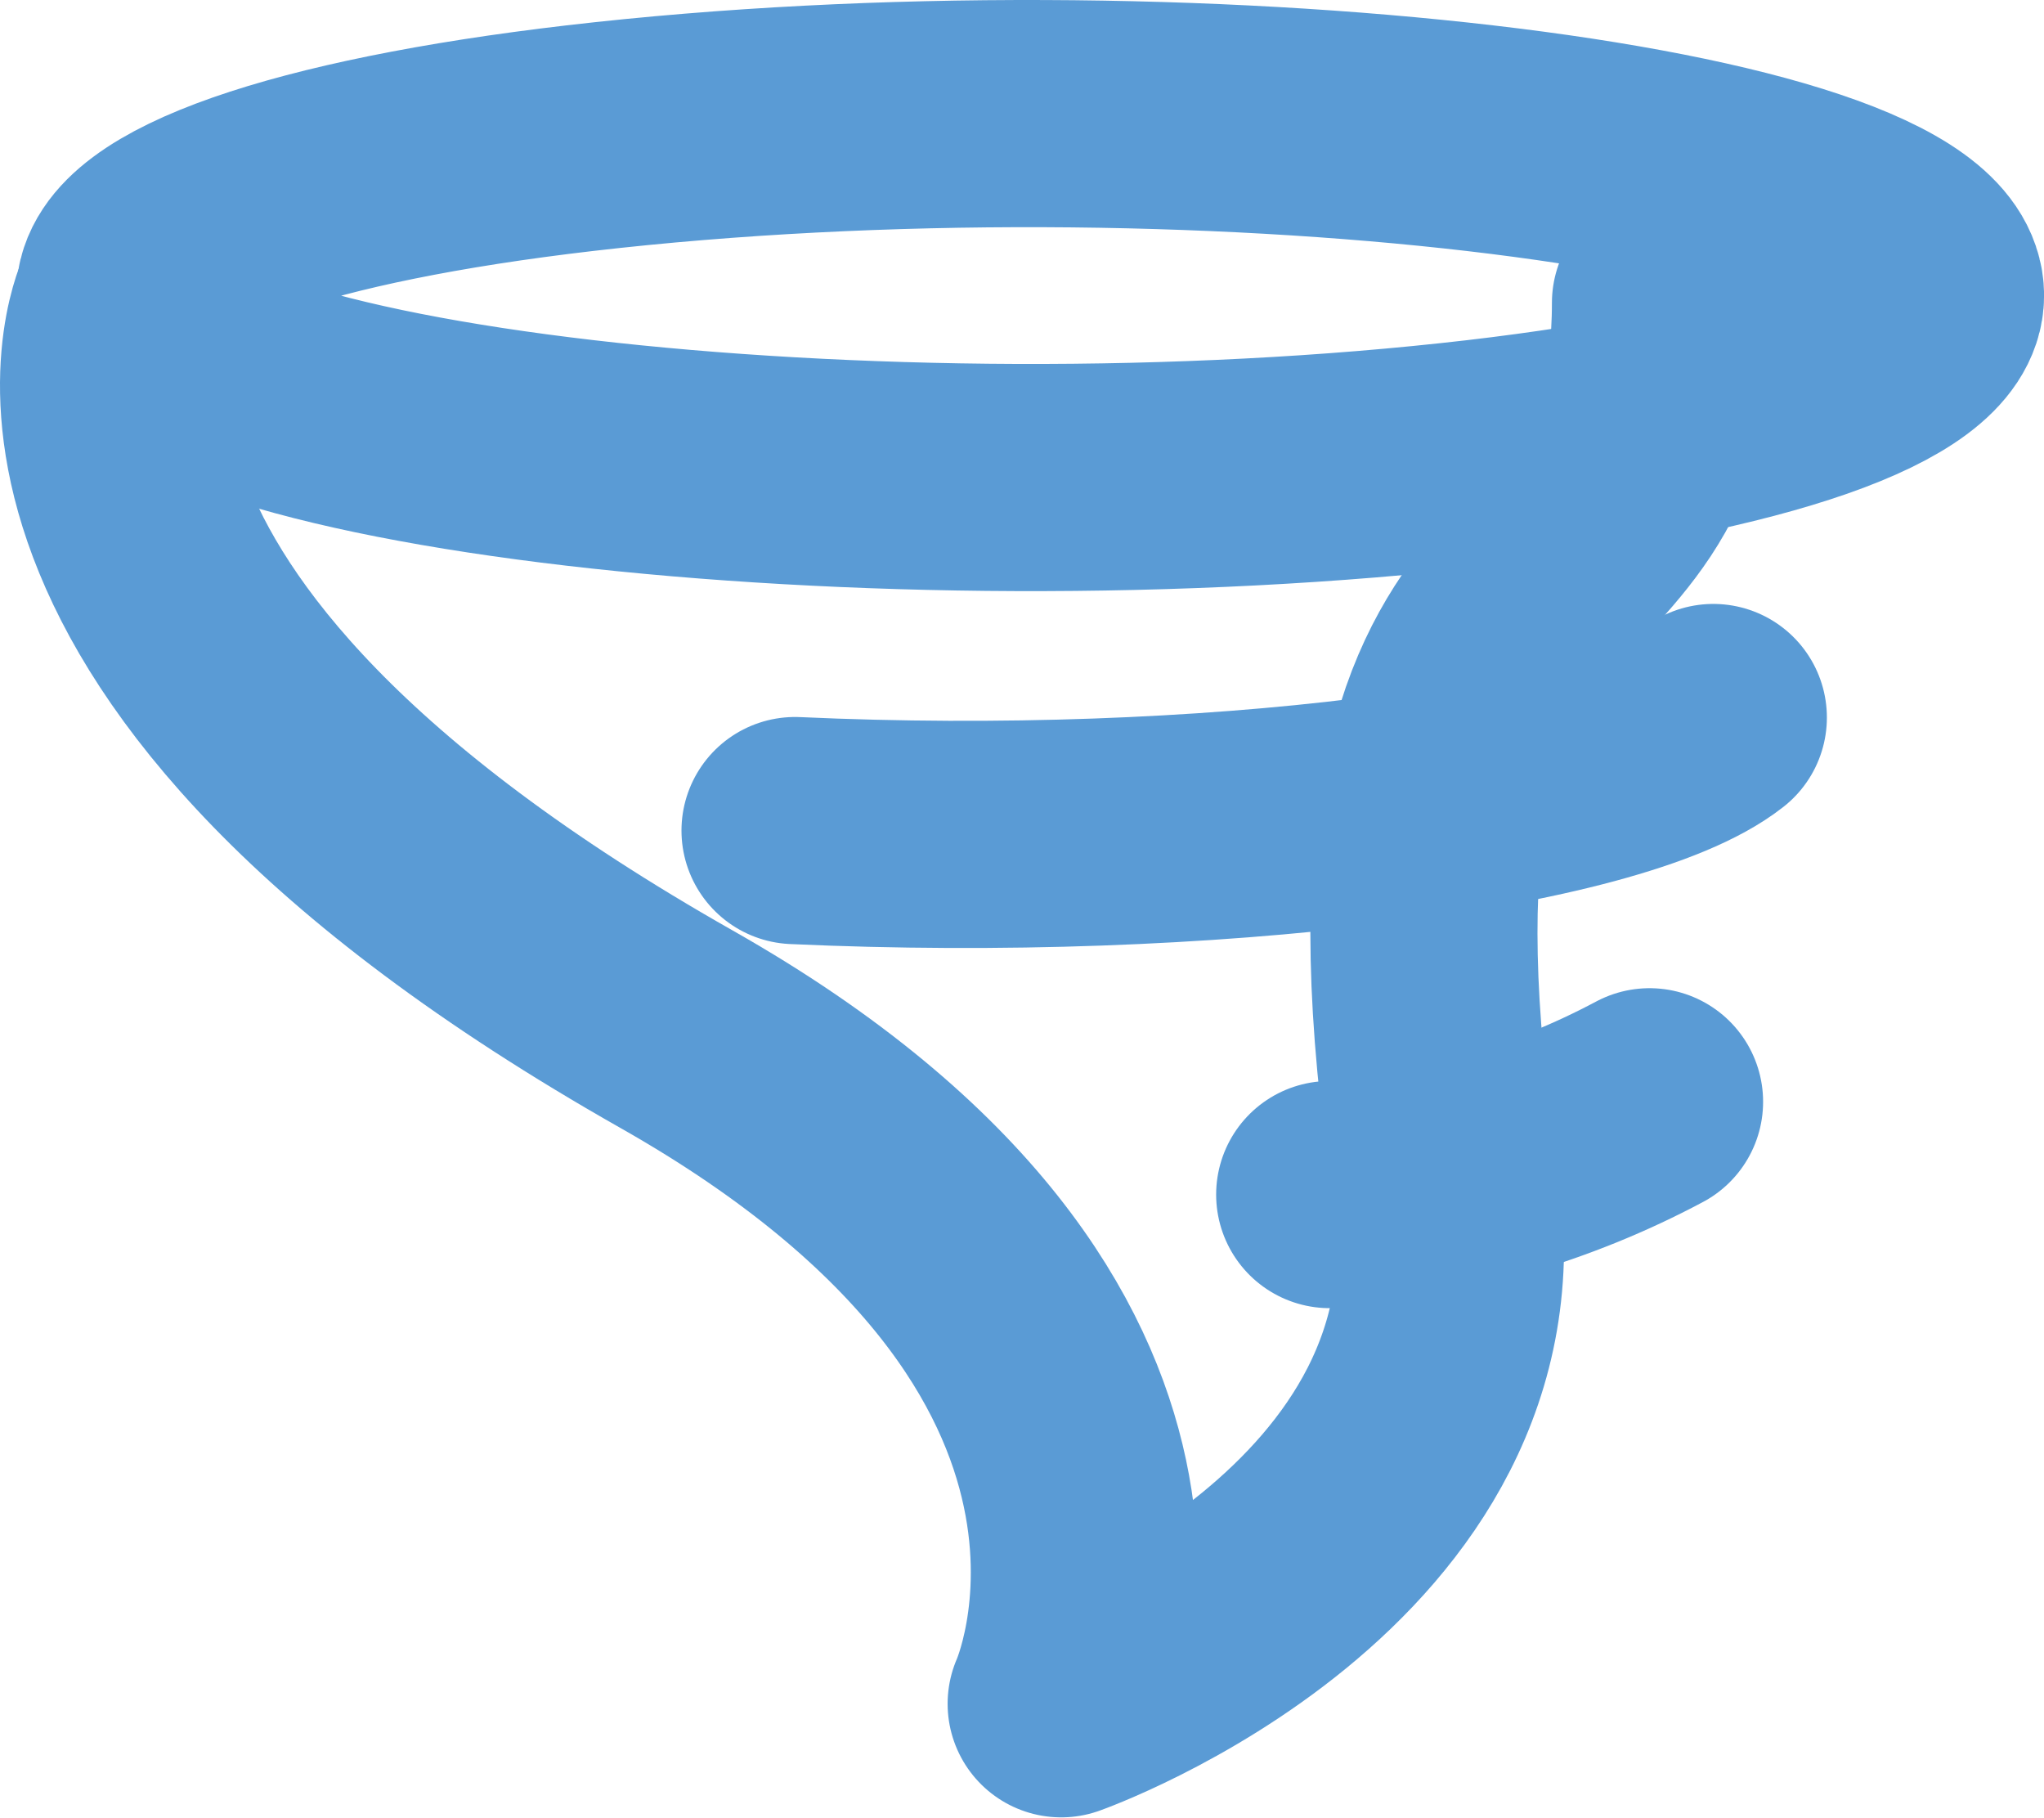
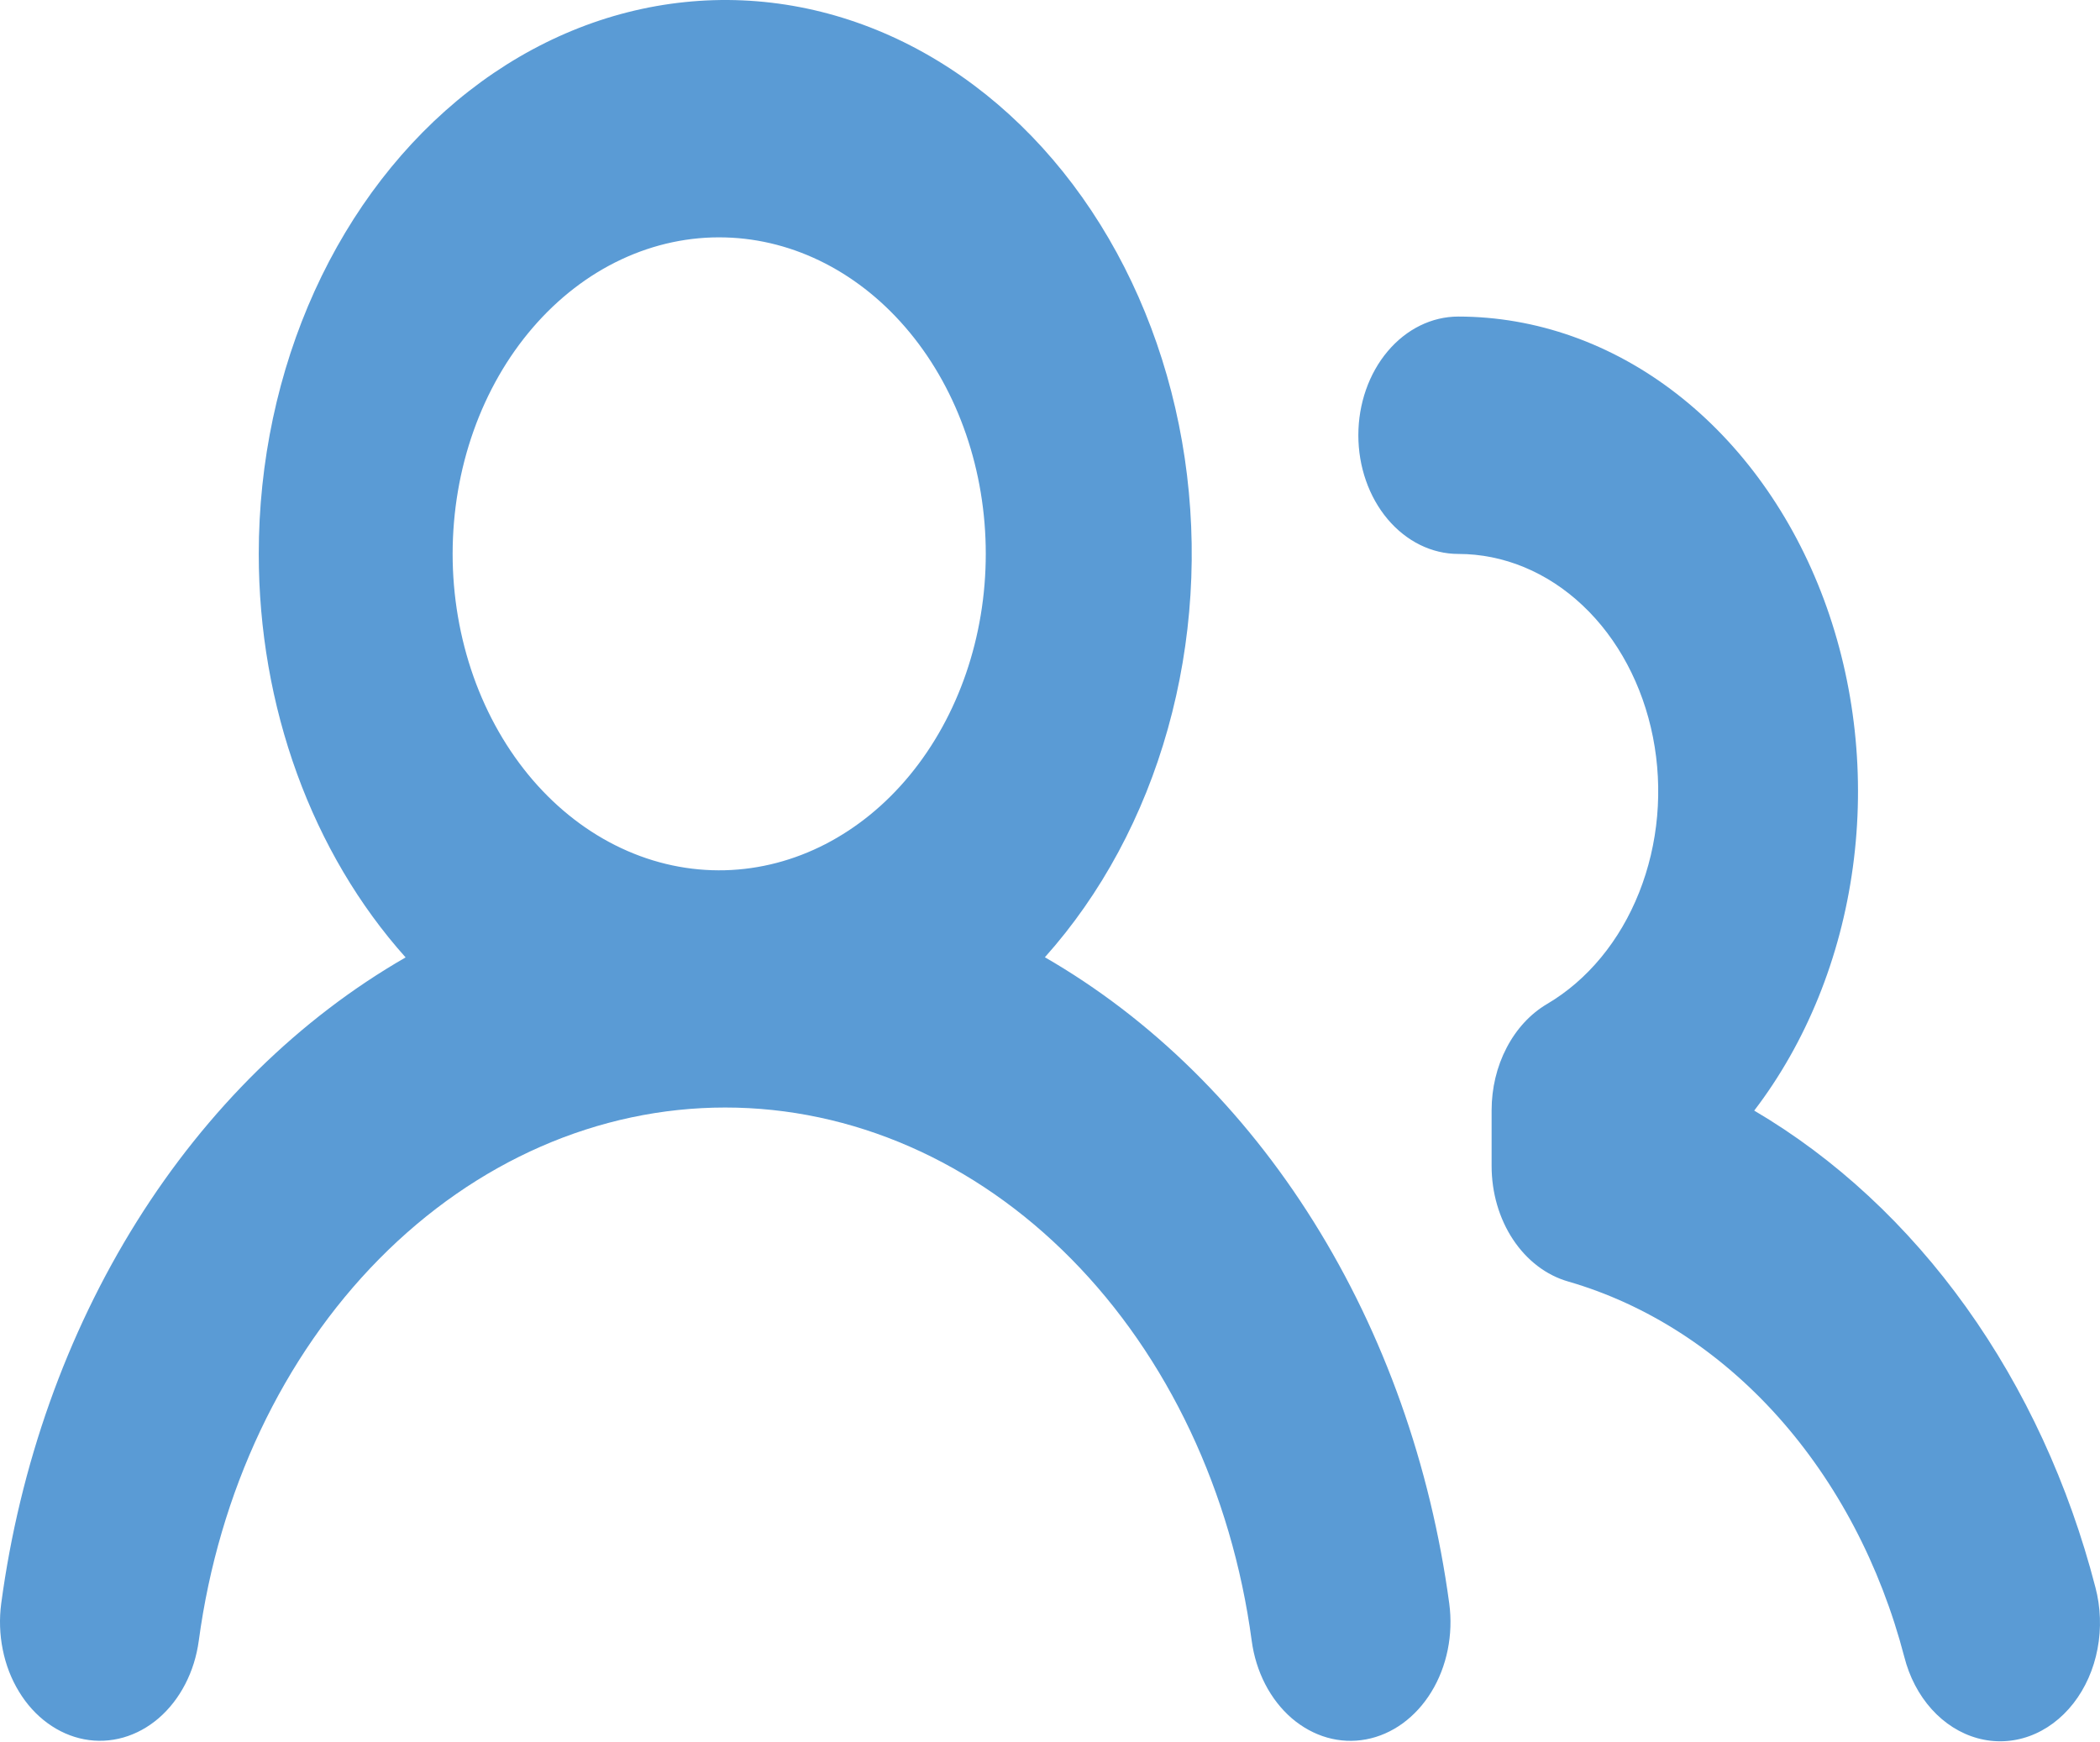
- <svg xmlns="http://www.w3.org/2000/svg" width="54" height="48" viewBox="0 0 54 48" fill="none">
-   <path d="M45.264 18.951C42.578 21.062 31.846 22.433 21.004 21.937M43.579 29.1C40.984 30.483 38.101 31.32 35.129 31.551M3.426 7.806C3.426 11.5 23.249 13.809 39.108 11.964C46.466 11.106 51.002 9.522 51.002 7.806C51.002 4.113 31.178 1.804 15.32 3.649C7.959 4.507 3.426 6.091 3.426 7.806Z" stroke="#5A9BD5" stroke-width="6" stroke-linecap="round" stroke-linejoin="round" />
-   <path d="M3.362 8C3.362 8 -0.627 16.705 17.876 27.185C32.389 35.407 28.035 45 28.035 45C28.035 45 39.646 40.889 38.195 31.296C35.343 12.449 44 17.593 44 8" stroke="#5A9BD5" stroke-width="6" stroke-linecap="round" stroke-linejoin="round" />
+ <svg xmlns="http://www.w3.org/2000/svg" width="41" height="34" viewBox="0 0 41 34" fill="none">
+   <path d="M5.052 10.816C5.052 9.023 5.427 7.259 6.143 5.681C6.86 4.103 7.895 2.762 9.157 1.777C10.418 0.793 11.866 0.196 13.37 0.041C14.874 -0.115 16.387 0.176 17.773 0.887C19.158 1.598 20.374 2.707 21.309 4.114C22.244 5.521 22.87 7.182 23.131 8.948C23.391 10.714 23.278 12.528 22.801 14.229C22.325 15.93 21.499 17.463 20.4 18.691C22.473 19.886 24.273 21.657 25.647 23.854C27.021 26.05 27.93 28.608 28.295 31.31C28.335 31.61 28.325 31.918 28.265 32.214C28.205 32.51 28.097 32.789 27.946 33.035C27.796 33.281 27.605 33.49 27.387 33.649C27.168 33.808 26.925 33.915 26.672 33.962C26.419 34.01 26.16 33.998 25.911 33.927C25.662 33.856 25.427 33.727 25.219 33.549C25.012 33.37 24.836 33.144 24.702 32.885C24.568 32.625 24.478 32.337 24.438 32.036C24.048 29.133 22.799 26.489 20.915 24.581C19.031 22.673 16.636 21.625 14.159 21.625C11.683 21.625 9.288 22.673 7.404 24.581C5.52 26.489 4.271 29.133 3.881 32.036C3.84 32.337 3.751 32.625 3.616 32.884C3.482 33.144 3.306 33.369 3.099 33.548C2.891 33.727 2.656 33.855 2.407 33.926C2.157 33.997 1.899 34.009 1.645 33.961C1.392 33.913 1.149 33.806 0.931 33.647C0.712 33.488 0.522 33.279 0.372 33.032C0.221 32.786 0.113 32.507 0.054 32.211C-0.006 31.915 -0.016 31.607 0.024 31.307C0.388 28.605 1.296 26.048 2.67 23.852C4.045 21.656 5.846 19.887 7.919 18.694C7.014 17.683 6.292 16.462 5.799 15.107C5.306 13.752 5.052 12.292 5.052 10.816ZM28.472 6.181C29.984 6.182 31.463 6.704 32.729 7.684C33.996 8.665 34.996 10.06 35.608 11.702C36.219 13.344 36.417 15.161 36.175 16.933C35.934 18.705 35.265 20.356 34.249 21.685C35.833 22.617 37.242 23.924 38.387 25.524C39.532 27.124 40.391 28.984 40.91 30.992C41.013 31.381 41.028 31.796 40.952 32.194C40.877 32.593 40.714 32.96 40.48 33.26C40.246 33.559 39.95 33.78 39.621 33.899C39.292 34.018 38.942 34.032 38.607 33.939C38.273 33.847 37.964 33.652 37.713 33.373C37.462 33.094 37.278 32.742 37.179 32.351C36.712 30.56 35.861 28.944 34.711 27.659C33.561 26.375 32.15 25.466 30.616 25.022C30.19 24.9 29.811 24.611 29.54 24.202C29.269 23.793 29.122 23.287 29.122 22.767V21.679C29.122 21.248 29.223 20.825 29.415 20.458C29.606 20.091 29.879 19.795 30.205 19.603C30.994 19.139 31.627 18.371 32.002 17.426C32.378 16.48 32.473 15.411 32.272 14.393C32.071 13.376 31.587 12.468 30.897 11.819C30.207 11.169 29.352 10.816 28.472 10.816C27.954 10.816 27.458 10.571 27.092 10.137C26.726 9.702 26.52 9.113 26.52 8.498C26.52 7.884 26.726 7.294 27.092 6.86C27.458 6.425 27.954 6.181 28.472 6.181ZM14.159 4.636C13.466 4.617 12.777 4.763 12.132 5.065C11.487 5.367 10.9 5.819 10.404 6.395C9.908 6.97 9.514 7.657 9.245 8.416C8.976 9.174 8.838 9.989 8.837 10.812C8.837 11.636 8.976 12.45 9.244 13.209C9.513 13.968 9.907 14.655 10.402 15.231C10.898 15.807 11.485 16.259 12.13 16.561C12.775 16.864 13.464 17.01 14.157 16.992C15.517 16.956 16.811 16.29 17.762 15.136C18.713 13.981 19.246 12.43 19.246 10.816C19.247 9.2 18.715 7.649 17.764 6.495C16.813 5.34 15.519 4.672 14.159 4.636Z" fill="#5A9BD5" />
</svg>
